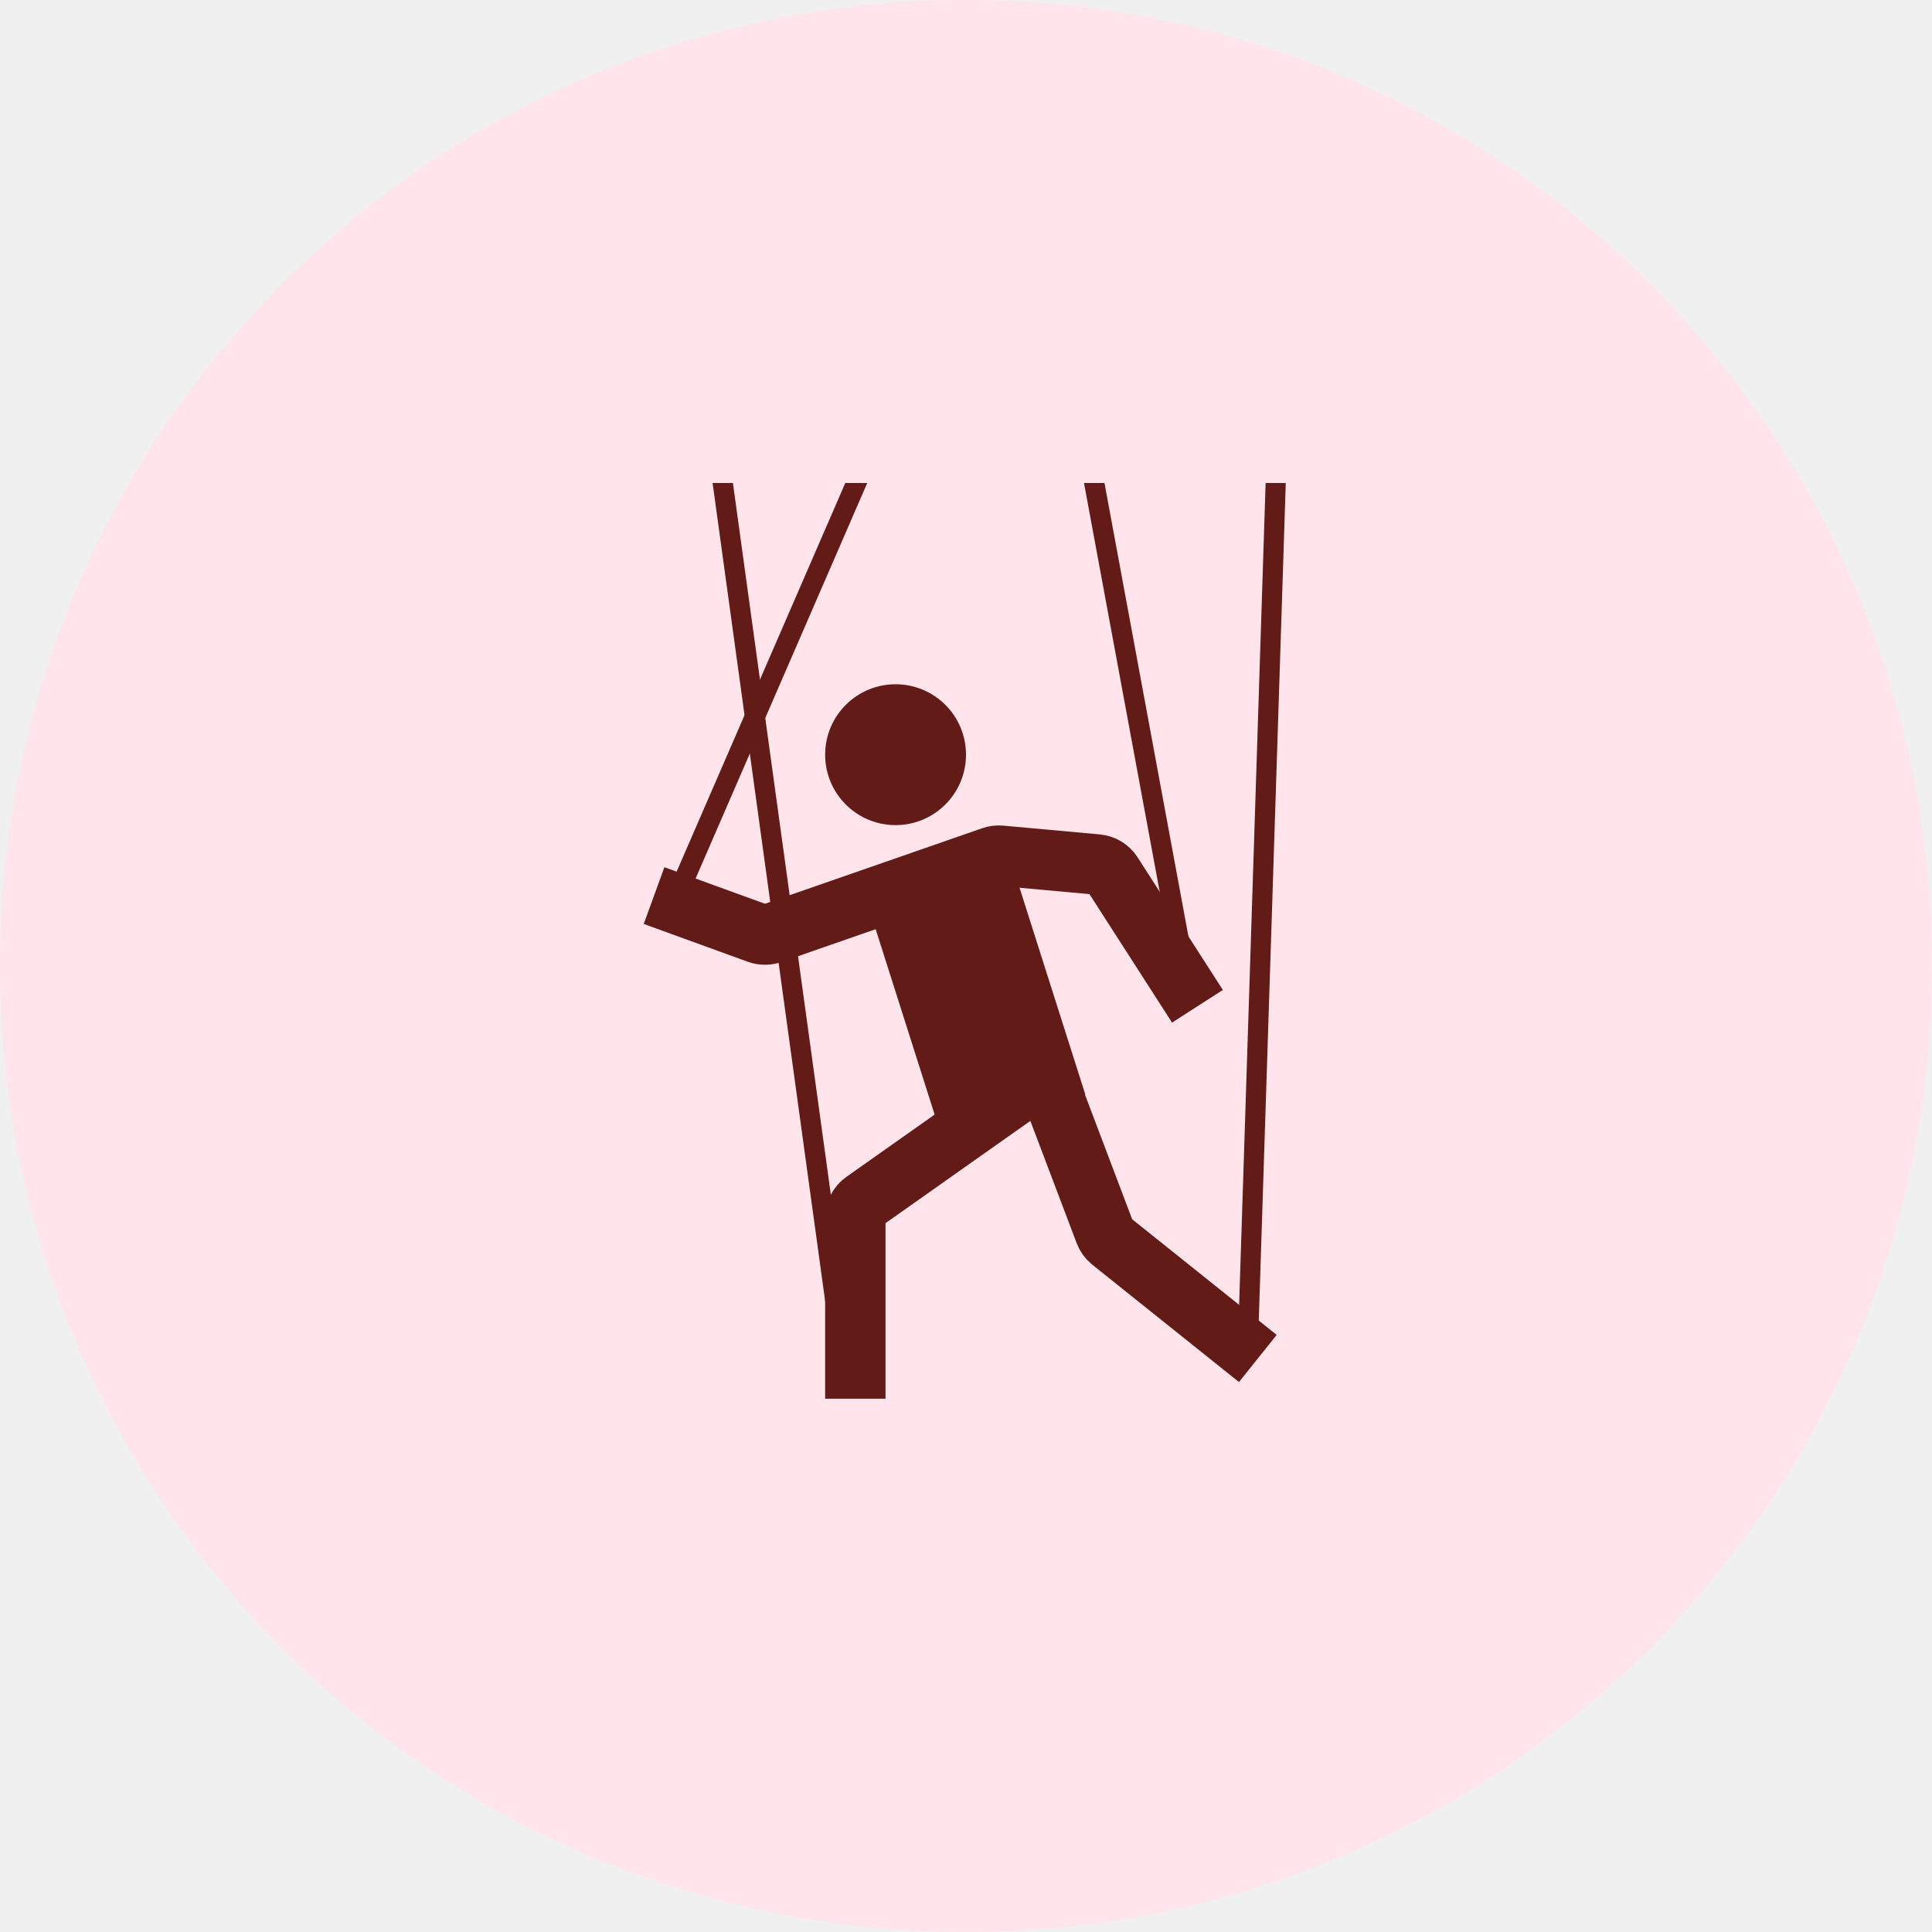
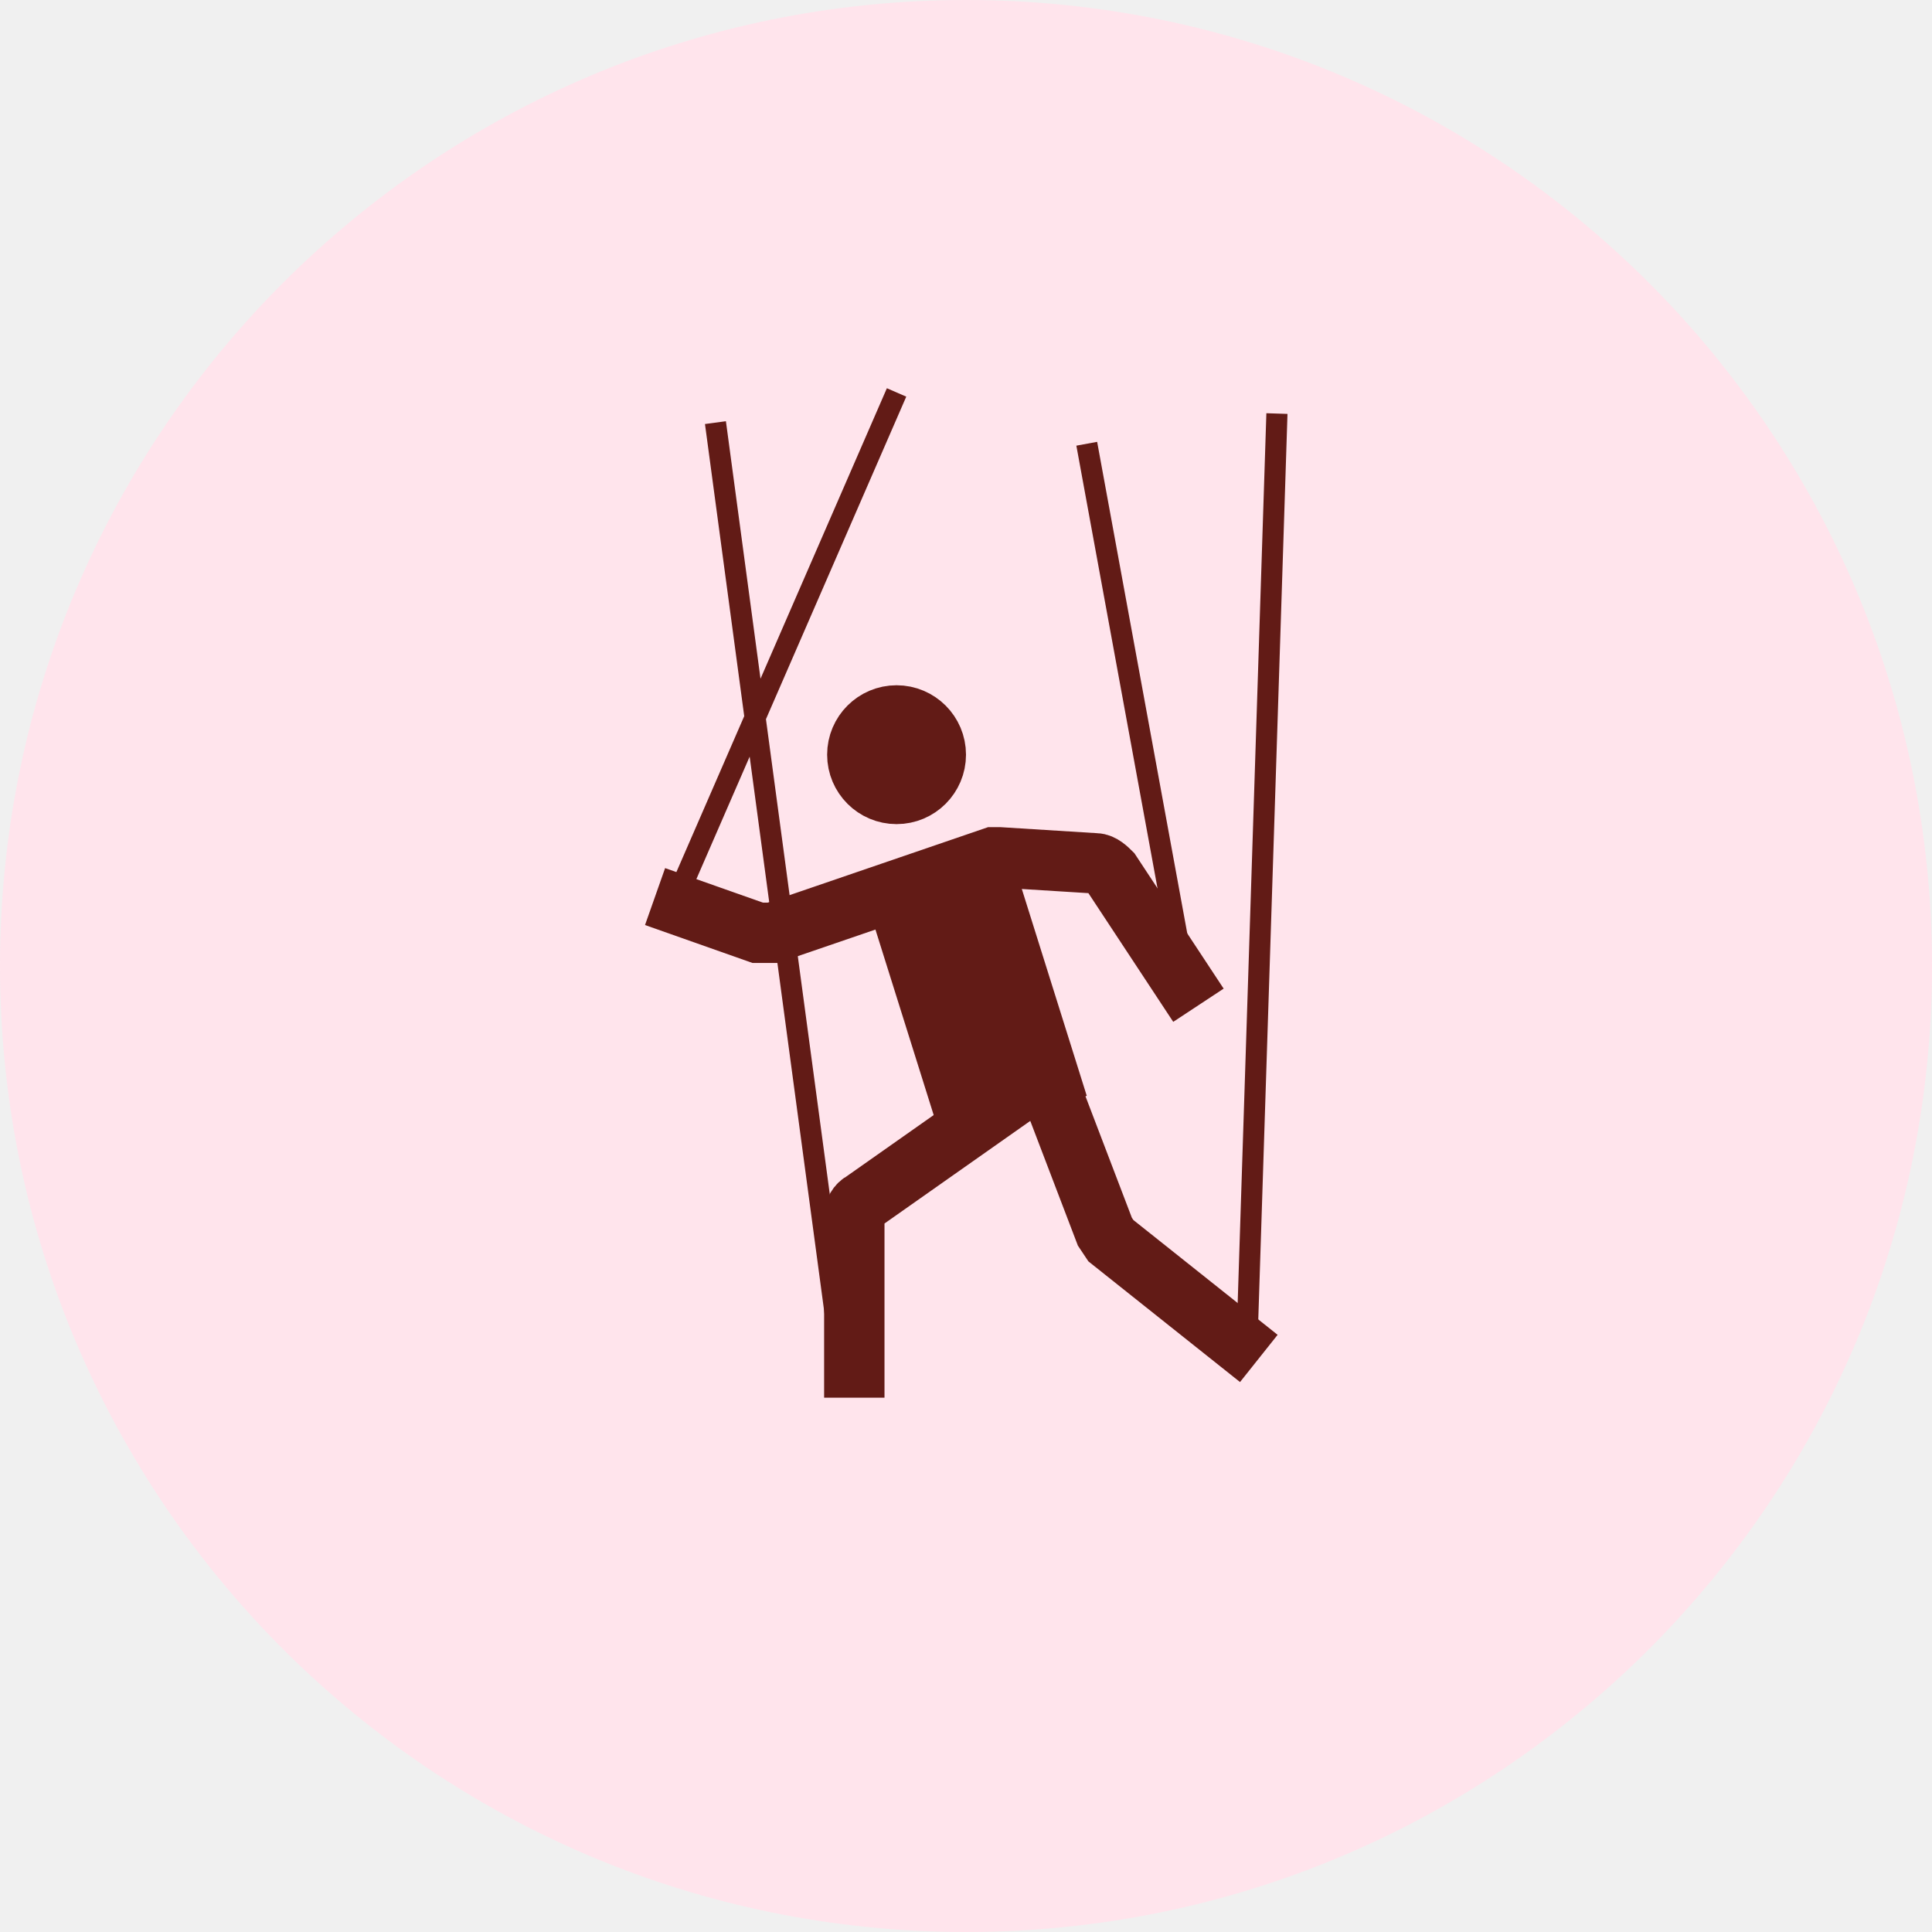
- <svg xmlns="http://www.w3.org/2000/svg" viewBox="0 0 64 64" fill="none">
+ <svg xmlns="http://www.w3.org/2000/svg" fill="none" viewBox="0 0 64 64">
  <rect width="64" height="64" rx="32" fill="#FFE4EC" />
-   <g clip-path="url(#clip0_2785_35925)">
-     <circle cx="29.667" cy="25" r="2.333" fill="#621B16" />
-     <path d="M41.335 44.667L42.334 13.666" stroke="#621B16" stroke-width="0.667" />
-     <path d="M28.07 46L23.667 13.999" stroke="#621B16" stroke-width="0.667" />
-     <path d="M22 30.667L29.667 12.999" stroke="#621B16" stroke-width="0.667" />
-     <path d="M39.334 32.666L36.001 14.666" stroke="#621B16" stroke-width="0.667" />
-     <path d="M34.001 36L28.616 39.801C28.439 39.926 28.334 40.129 28.334 40.346V46.334" stroke="#621B16" stroke-width="2" />
-     <path d="M34.514 35.316L36.602 40.83C36.645 40.942 36.716 41.04 36.809 41.114L41.667 45.001" stroke="#621B16" stroke-width="2" />
-     <path d="M21.667 29.667L25.111 30.919C25.255 30.971 25.413 30.973 25.558 30.922L32.864 28.381C32.954 28.349 33.049 28.338 33.144 28.346L36.343 28.637C36.547 28.656 36.732 28.768 36.843 28.941L39.667 33.334" stroke="#621B16" stroke-width="2" />
-     <rect x="28.504" y="29.197" width="4.958" height="8.984" transform="rotate(-17.6436 28.5039 29.1973)" fill="#621B16" />
-   </g>
+   <circle cx="29.7" cy="25" r="1.3" fill="#621B16" stroke="#621B16" stroke-width="2" />
+   <path d="m41.3 44.7 1-31M28 46l-4.3-32M22 30.7 29.7 13M39.3 32.7l-3.3-18" stroke="#621B16" stroke-width=".7" />
+   <path d="m34 36-5.4 3.8c-.2.1-.3.3-.3.5v6M34.5 35.3l2.1 5.5.2.3 4.9 3.9M21.7 29.7l3.4 1.2h.5l7.3-2.5h.2l3.2.2c.2 0 .4.2.5.3l2.9 4.4" stroke="#621B16" stroke-width="2" />
+   <path fill="#621B16" d="m28.5 29.2 4.8-1.5 2.7 8.6-4.8 1.5z" />
  <defs>
-     <clipPath id="clip0_2785_35925">
-       <rect width="32.001" height="32.001" fill="white" transform="translate(16 15.9995)" />
+     <clipPath id="a">
+       <path fill="#fff" transform="translate(16 16)" d="M0 0h32v32H0z" />
+     </clipPath>
+     <clipPath id="b">
+       <path fill="#fff" transform="translate(16 16)" d="M0 0h32v32H0z" />
    </clipPath>
  </defs>
</svg>
